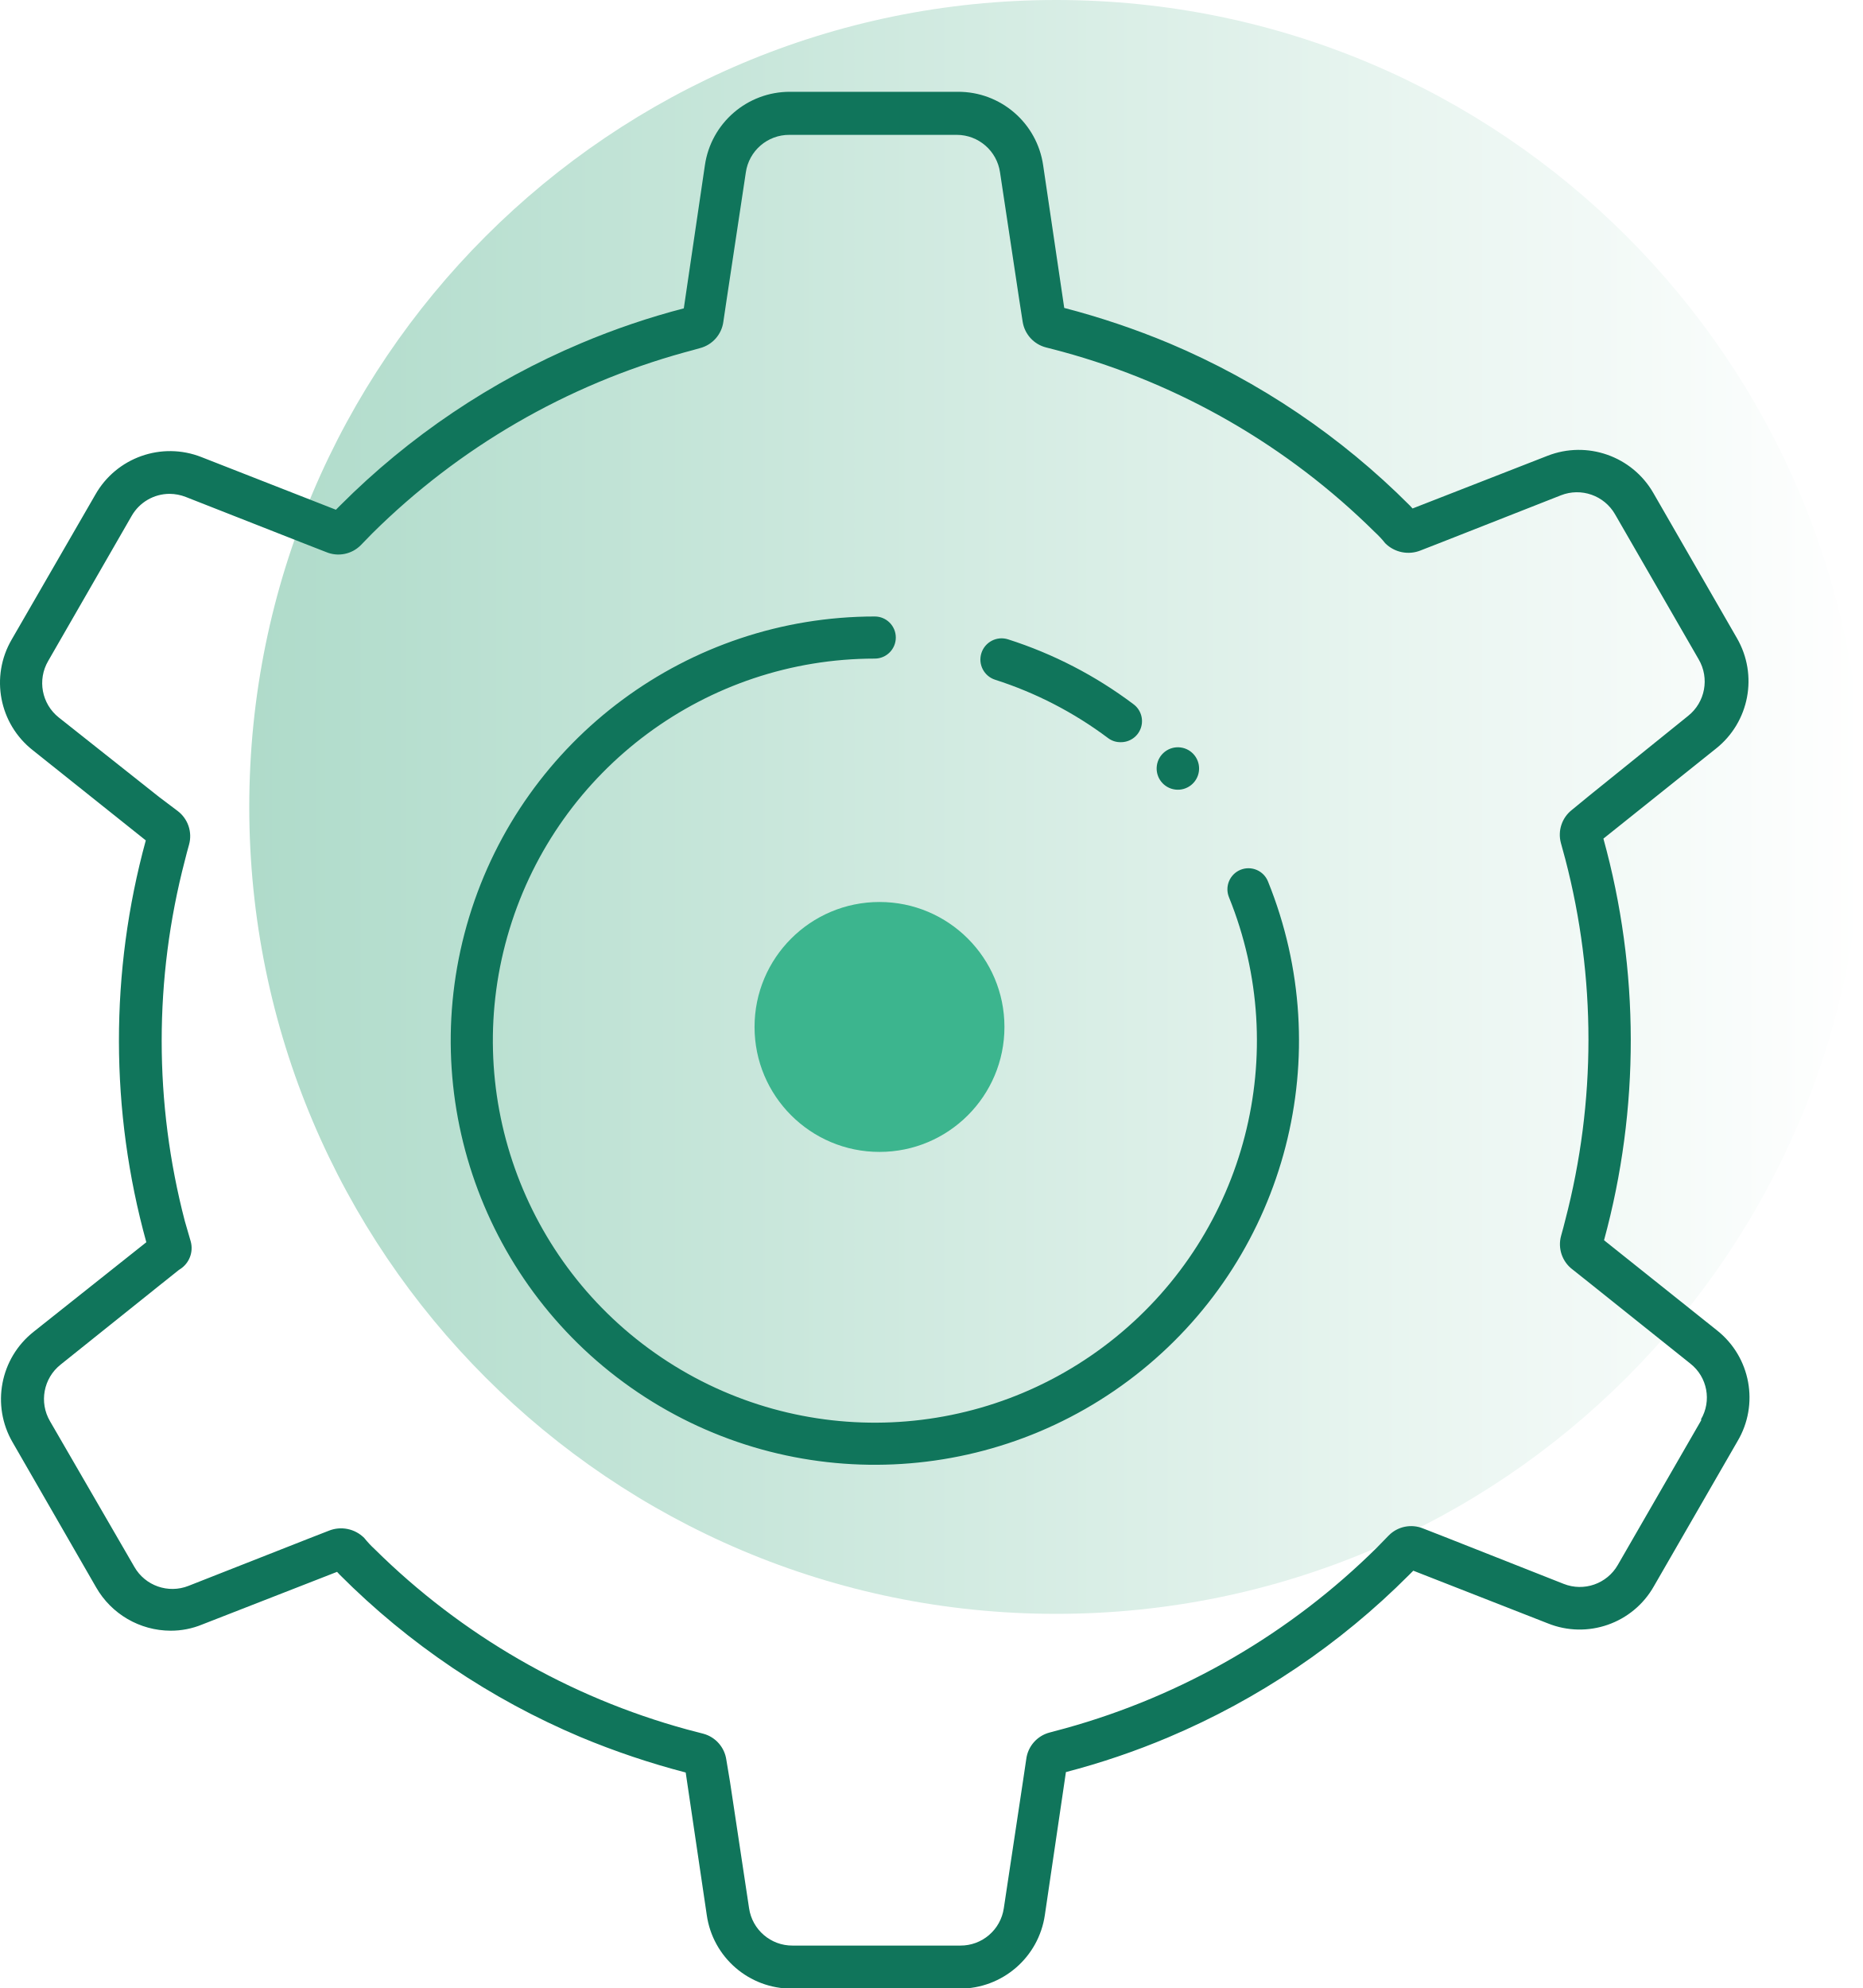
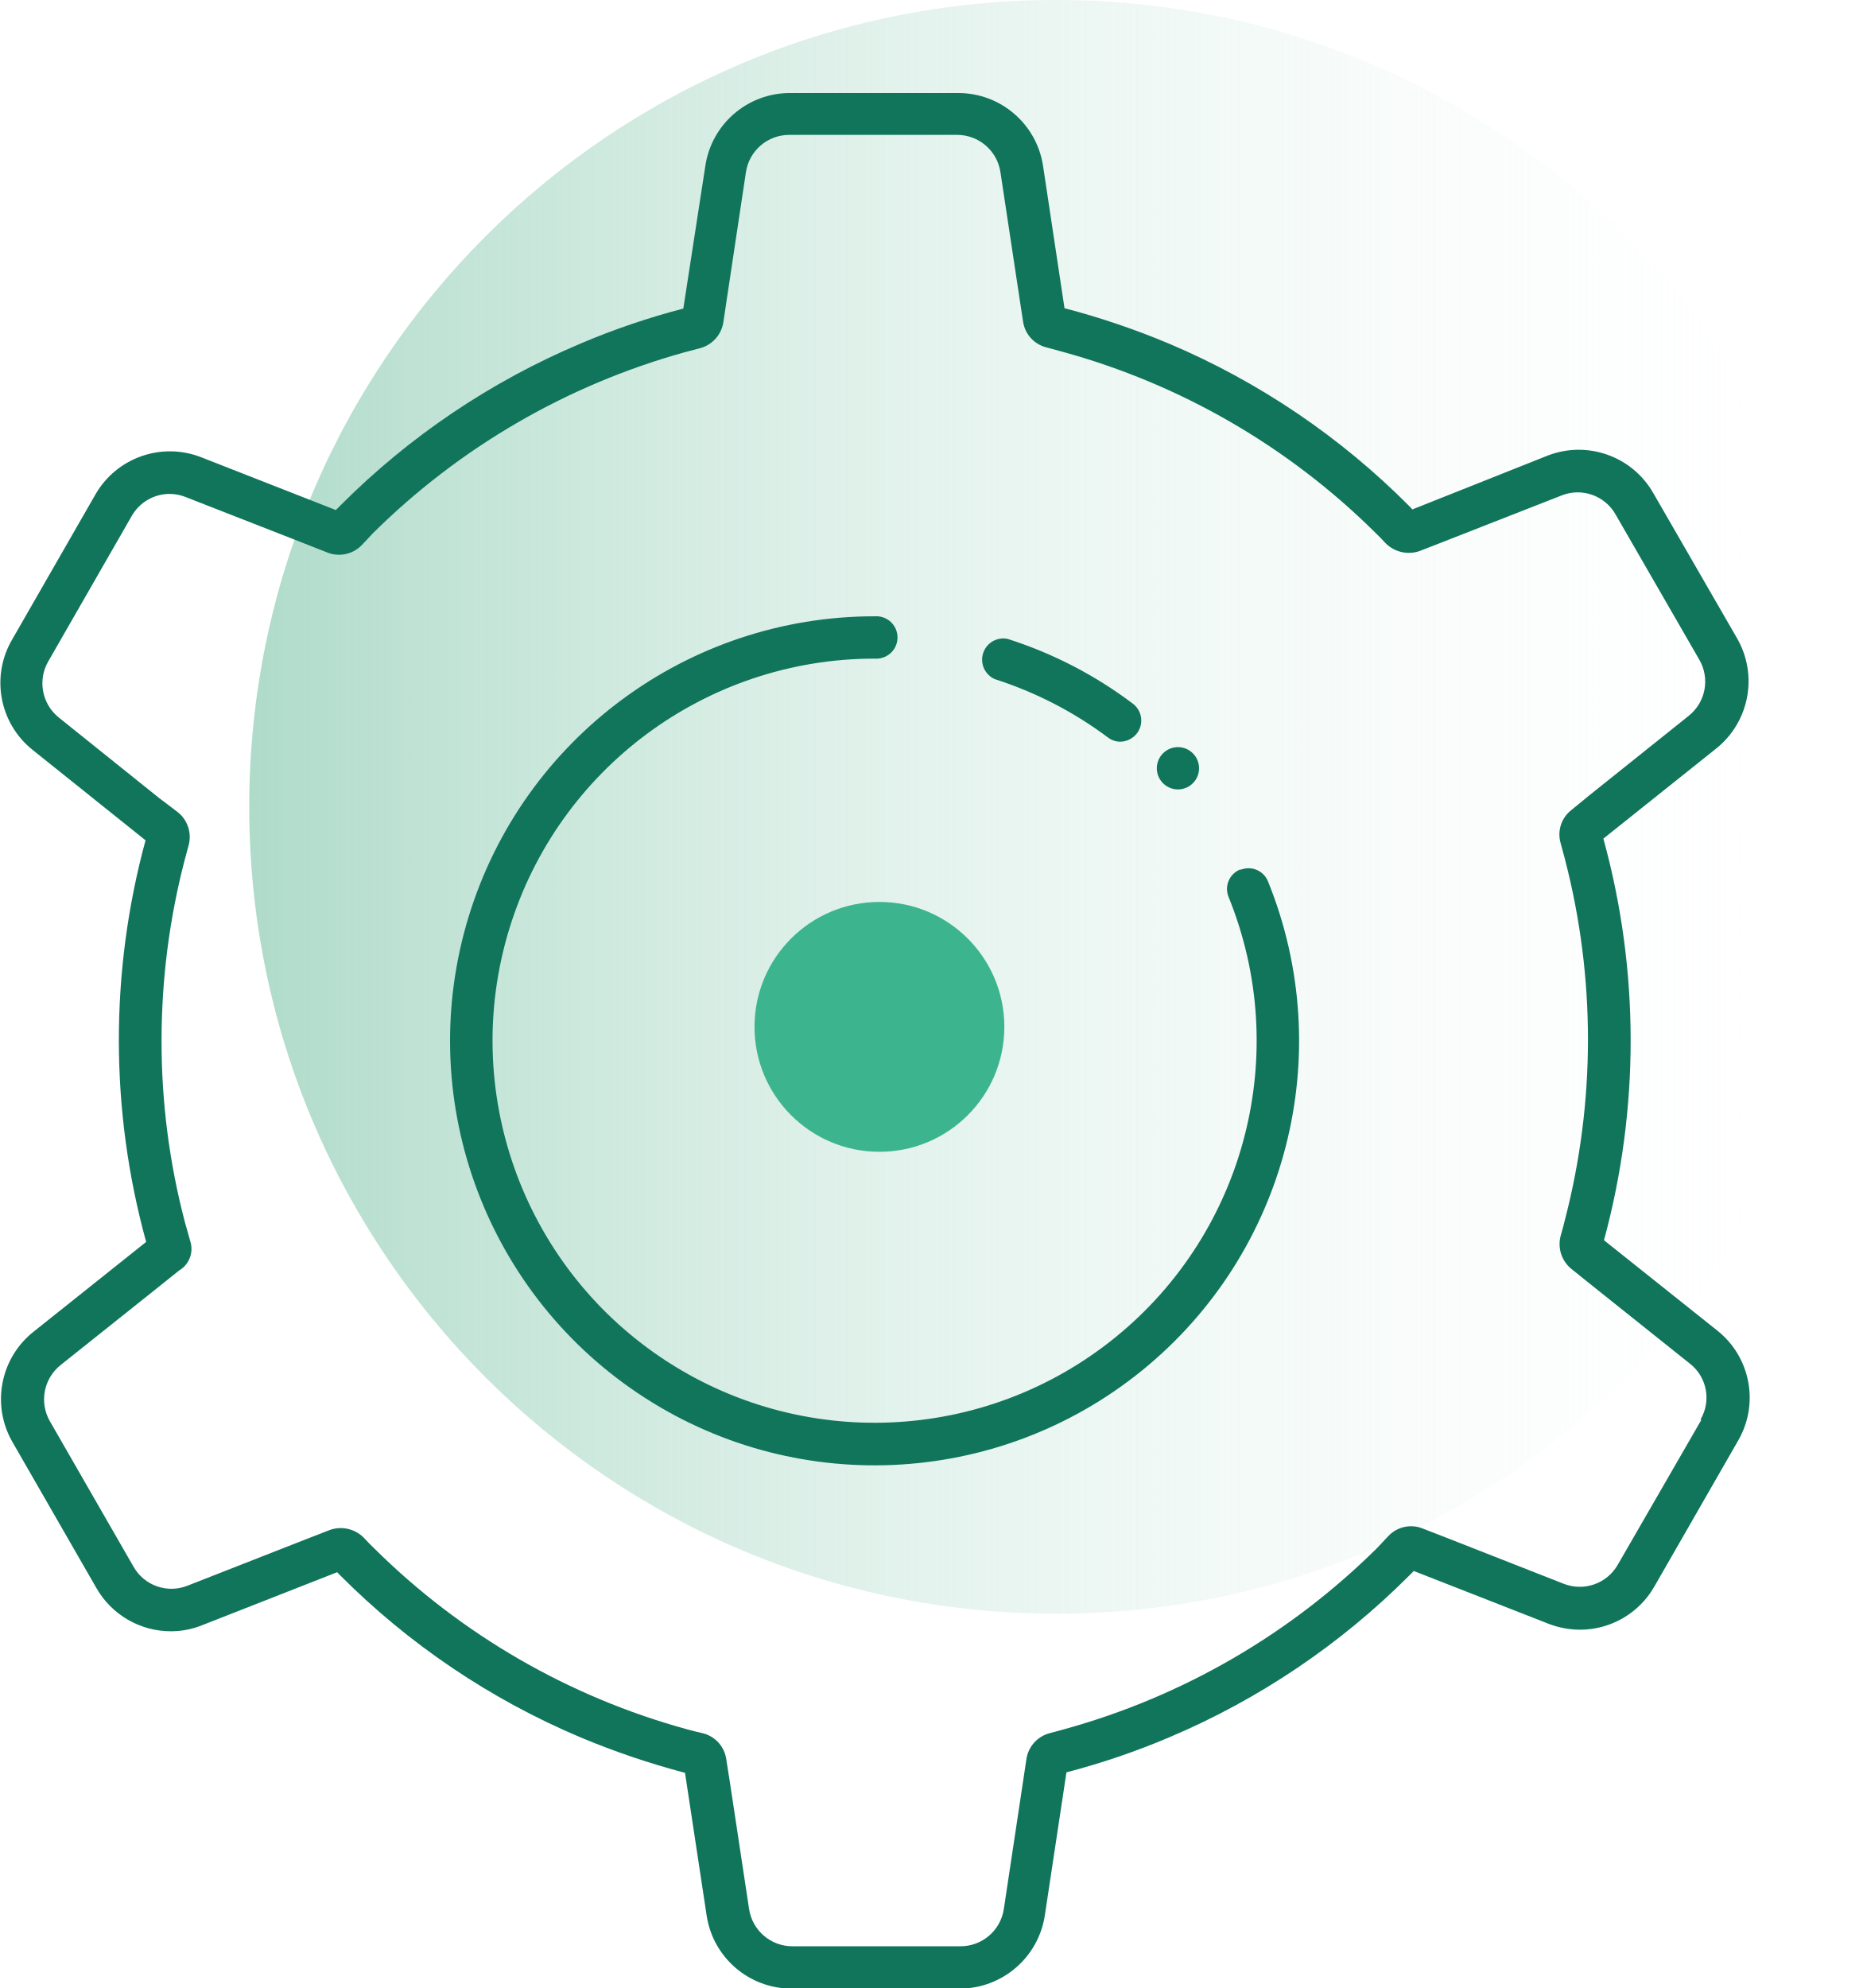
- <svg xmlns="http://www.w3.org/2000/svg" viewBox="0 0 176.97 188.84">
+ <svg xmlns="http://www.w3.org/2000/svg" viewBox="0 0 153.59 163.9">
  <defs>
-     <style>.cls-1{fill:url(#未命名的渐变_7);}.cls-2{fill:#10755b;}.cls-3{fill:#3cb58e;}</style>
-     <linearGradient id="未命名的渐变_7" x1="23.68" y1="76.65" x2="176.97" y2="76.65" gradientUnits="userSpaceOnUse">
+     <style>.cls-1{fill:url(#未命名的渐变_4);}.cls-2{fill:#10755b;}.cls-3{fill:#3cb58e;}</style>
+     <linearGradient id="未命名的渐变_4" x1="20.55" y1="66.52" x2="153.59" y2="66.52" gradientUnits="userSpaceOnUse">
      <stop offset="0" stop-color="#afdbca" />
-       <stop offset="1" stop-color="#fff" />
+       <stop offset="1" stop-color="#fff" stop-opacity="0" />
    </linearGradient>
  </defs>
  <g id="图层_2" data-name="图层 2">
    <g id="图层_1-2" data-name="图层 1">
-       <circle class="cls-1" cx="100.33" cy="76.65" r="76.65" />
-       <path class="cls-2" d="M94.54,64.57a36.35,36.35,0,0,1,10.71,5.53,1.93,1.93,0,0,0,1.21.4,2,2,0,0,0,1.2-3.62,40.09,40.09,0,0,0-11.9-6.15,2,2,0,0,0-1.22,3.84Zm23.31,18.05a2,2,0,0,0-1.1,2.61A36.29,36.29,0,1,1,83.1,62.56a2,2,0,1,0,0-4,40.29,40.29,0,1,0,37.36,25.18A2,2,0,0,0,117.85,82.62Z" />
-       <path class="cls-2" d="M163.12,126.38l-10.74-8.57a72.08,72.08,0,0,0-.06-38.15L163,71.12a8.17,8.17,0,0,0,2-10.51l-7.93-13.77A8.17,8.17,0,0,0,147,43.3l-12.81,5c-.08-.1-.18-.18-.26-.28a71.6,71.6,0,0,0-22.83-15.4,74.69,74.69,0,0,0-10-3.37l-2-13.53a8.15,8.15,0,0,0-8.12-7H75.06a8.15,8.15,0,0,0-8.1,7l-2,13.57a70.84,70.84,0,0,0-9.75,3.31A71.6,71.6,0,0,0,32.33,48l-.42.42-12.77-5A8.15,8.15,0,0,0,9.05,47L1.11,60.75a8.15,8.15,0,0,0,2,10.51l10.74,8.57A72,72,0,0,0,13.9,118L3.2,126.5a8.16,8.16,0,0,0-2,10.51l7.93,13.77a8.18,8.18,0,0,0,7.08,4.12,7.8,7.8,0,0,0,3-.59l12.81-5c.08.1.18.18.26.28A71.6,71.6,0,0,0,55.14,165a74.69,74.69,0,0,0,10,3.37l2,13.53a8.14,8.14,0,0,0,8.1,7h15.9a8.17,8.17,0,0,0,8.12-7l2-13.57a70.84,70.84,0,0,0,9.75-3.31,71.6,71.6,0,0,0,22.83-15.4l.42-.42,12.77,5a8.1,8.1,0,0,0,10.09-3.53l7.94-13.77A8.13,8.13,0,0,0,163.12,126.38Zm-1.49,8.5-7.94,13.77a4.16,4.16,0,0,1-5.15,1.8L137.27,146l-2.05-.8h0a3,3,0,0,0-3.3.66q-.54.57-1.08,1.11a67.75,67.75,0,0,1-29.63,17.2l-1.49.4a3,3,0,0,0-2.23,2.54v0l-.32,2.15-1.81,12a4.15,4.15,0,0,1-4.14,3.55H75.3a4.15,4.15,0,0,1-4.14-3.55l-1.81-12L69,167.16v0a3,3,0,0,0-2.17-2.47l-1.57-.41a67.45,67.45,0,0,1-29.66-17.12c-.37-.34-.71-.71-1-1.07a3.11,3.11,0,0,0-3.38-.68h0l-2,.78-11.31,4.45a4.16,4.16,0,0,1-5.15-1.81L4.75,135a4.17,4.17,0,0,1,1-5.37l9.44-7.56,1.73-1.38a1.21,1.21,0,0,1,.2-.14,2.38,2.38,0,0,0,1-2.62L17.56,116a67.79,67.79,0,0,1,0-34.26c.12-.51.26-1,.4-1.51a3,3,0,0,0-1.09-3.2,0,0,0,0,1,0,0l-1.75-1.32L5.58,68.15a4.17,4.17,0,0,1-1-5.37L12.51,49a4.16,4.16,0,0,1,3.6-2.09,4.31,4.31,0,0,1,1.55.3l11.27,4.43,2.05.8h0a3,3,0,0,0,3.3-.66q.54-.57,1.08-1.11A67.75,67.75,0,0,1,65,33.48c.5-.14,1-.26,1.49-.41a3,3,0,0,0,2.23-2.53v0l.32-2.15,1.81-12A4.16,4.16,0,0,1,75,12.81H90.9A4.16,4.16,0,0,1,95,16.37l1.81,12,.34,2.19v0A3,3,0,0,0,99.36,33c.52.12,1,.27,1.57.41a67.45,67.45,0,0,1,29.66,17.12c.37.34.71.7,1,1.07a3.11,3.11,0,0,0,3.38.68h0l2-.78,11.31-4.45a4.17,4.17,0,0,1,5.15,1.81l7.94,13.77a4.17,4.17,0,0,1-1,5.37L151,75.56l-1.67,1.37a0,0,0,0,0,0,0,3,3,0,0,0-1.05,3.14c.14.5.28,1,.42,1.54a67.83,67.83,0,0,1,0,34.27c-.12.51-.26,1-.4,1.51a3,3,0,0,0,1.09,3.2,0,0,0,0,1,0,0l1.71,1.36,9.48,7.58a4.1,4.1,0,0,1,1,5.31Z" />
-       <path class="cls-2" d="M111.64,75a2,2,0,0,0,.51-4h0a2,2,0,1,0-.51,4Z" />
-       <circle class="cls-3" cx="83.55" cy="97.55" r="11.87" />
+       <circle class="cls-1" cx="87.07" cy="66.52" r="66.52" />
+       <path class="cls-2" d="M82.05,56a31.62,31.62,0,0,1,9.3,4.8,1.69,1.69,0,0,0,1,.35,1.78,1.78,0,0,0,1.4-.7,1.74,1.74,0,0,0-.35-2.44,34.53,34.53,0,0,0-10.33-5.34A1.75,1.75,0,0,0,82.05,56Zm20.24,15.67a1.73,1.73,0,0,0-1,2.26A31.5,31.5,0,1,1,72.12,54.3a1.75,1.75,0,1,0,0-3.49,35,35,0,1,0,32.43,21.86A1.73,1.73,0,0,0,102.29,71.71Z" />
+       <path class="cls-2" d="M141.57,109.68l-9.32-7.43a62.7,62.7,0,0,0-.05-33.11l9.28-7.41a7.1,7.1,0,0,0,1.73-9.13l-6.89-11.94a7.08,7.08,0,0,0-8.76-3.08L116.45,42c-.07-.09-.16-.16-.23-.25A62.07,62.07,0,0,0,96.41,28.34a64.62,64.62,0,0,0-8.64-2.93L86,13.67a7.07,7.07,0,0,0-7-6H65.15a7.05,7.05,0,0,0-7,6.05L56.34,25.44a60.66,60.66,0,0,0-8.46,2.88A62,62,0,0,0,28.06,41.68l-.37.37L16.62,37.71a7.08,7.08,0,0,0-8.76,3.07L1,52.73a7.07,7.07,0,0,0,1.72,9.12L12,69.28a62.7,62.7,0,0,0,.05,33.11l-9.28,7.4a7.09,7.09,0,0,0-1.73,9.12l6.9,12a7.07,7.07,0,0,0,6.14,3.58,6.85,6.85,0,0,0,2.61-.51l11.11-4.36c.07.09.16.16.23.24a62,62,0,0,0,19.82,13.37,65.44,65.44,0,0,0,8.63,2.93l1.78,11.74a7.08,7.08,0,0,0,7,6.05H79.1a7.11,7.11,0,0,0,7.05-6.05l1.78-11.78a61.1,61.1,0,0,0,8.46-2.88,62.22,62.22,0,0,0,19.82-13.36l.36-.36,11.08,4.34a7.25,7.25,0,0,0,2.62.5,7.06,7.06,0,0,0,6.14-3.57l6.89-12A7.06,7.06,0,0,0,141.57,109.68Zm-1.29,7.38L133.39,129a3.61,3.61,0,0,1-4.47,1.57l-9.78-3.84-1.78-.69h0a2.57,2.57,0,0,0-2.86.57l-.94,1a58.85,58.85,0,0,1-25.72,14.93c-.43.13-.85.23-1.29.35a2.61,2.61,0,0,0-1.93,2.2v0l-.28,1.86-1.57,10.42a3.61,3.61,0,0,1-3.6,3.09H65.36a3.61,3.61,0,0,1-3.6-3.09L60.19,147l-.3-1.9v0A2.58,2.58,0,0,0,58,142.91c-.45-.1-.91-.22-1.36-.34A58.63,58.63,0,0,1,30.9,127.7c-.31-.29-.61-.61-.9-.92a2.68,2.68,0,0,0-2.94-.59h0l-1.75.68-9.82,3.85A3.59,3.59,0,0,1,11,129.15l-6.9-12A3.62,3.62,0,0,1,5,112.54L13.2,106l1.5-1.2a.88.88,0,0,1,.17-.12,2.06,2.06,0,0,0,.84-2.27l-.47-1.67a58.57,58.57,0,0,1-1.92-15A59.2,59.2,0,0,1,15.2,71c.11-.43.23-.87.35-1.3a2.62,2.62,0,0,0-.94-2.78,0,0,0,0,1,0,0l-1.52-1.15L4.84,59.15A3.62,3.62,0,0,1,4,54.49l6.89-12A3.6,3.6,0,0,1,14,40.72a3.56,3.56,0,0,1,1.34.27l9.79,3.83,1.78.7h0A2.61,2.61,0,0,0,29.77,45c.31-.33.63-.65.94-1A58.93,58.93,0,0,1,56.42,29.05l1.29-.34a2.63,2.63,0,0,0,1.94-2.2v0l.28-1.87L61.5,14.21a3.61,3.61,0,0,1,3.59-3.09h13.8a3.61,3.61,0,0,1,3.6,3.09l1.57,10.38.29,1.9v0a2.57,2.57,0,0,0,1.89,2.14L87.6,29a58.67,58.67,0,0,1,25.74,14.86c.32.3.62.62.91.93a2.7,2.7,0,0,0,2.93.59h0l1.74-.68,9.83-3.85a3.59,3.59,0,0,1,4.46,1.57l6.89,11.95a3.6,3.6,0,0,1-.87,4.65l-8.2,6.56-1.45,1.19s0,0,0,0a2.55,2.55,0,0,0-.91,2.72c.12.43.24.89.36,1.34a59.14,59.14,0,0,1,0,29.74c-.1.44-.23.88-.35,1.31a2.64,2.64,0,0,0,.94,2.78h0l1.48,1.19,8.24,6.58a3.55,3.55,0,0,1,.87,4.6Z" />
+       <path class="cls-2" d="M96.9,65.07a1.74,1.74,0,1,0,.44-3.46h0a1.74,1.74,0,1,0-.43,3.46Z" />
+       <circle class="cls-3" cx="72.51" cy="84.66" r="10.3" />
    </g>
  </g>
</svg>
